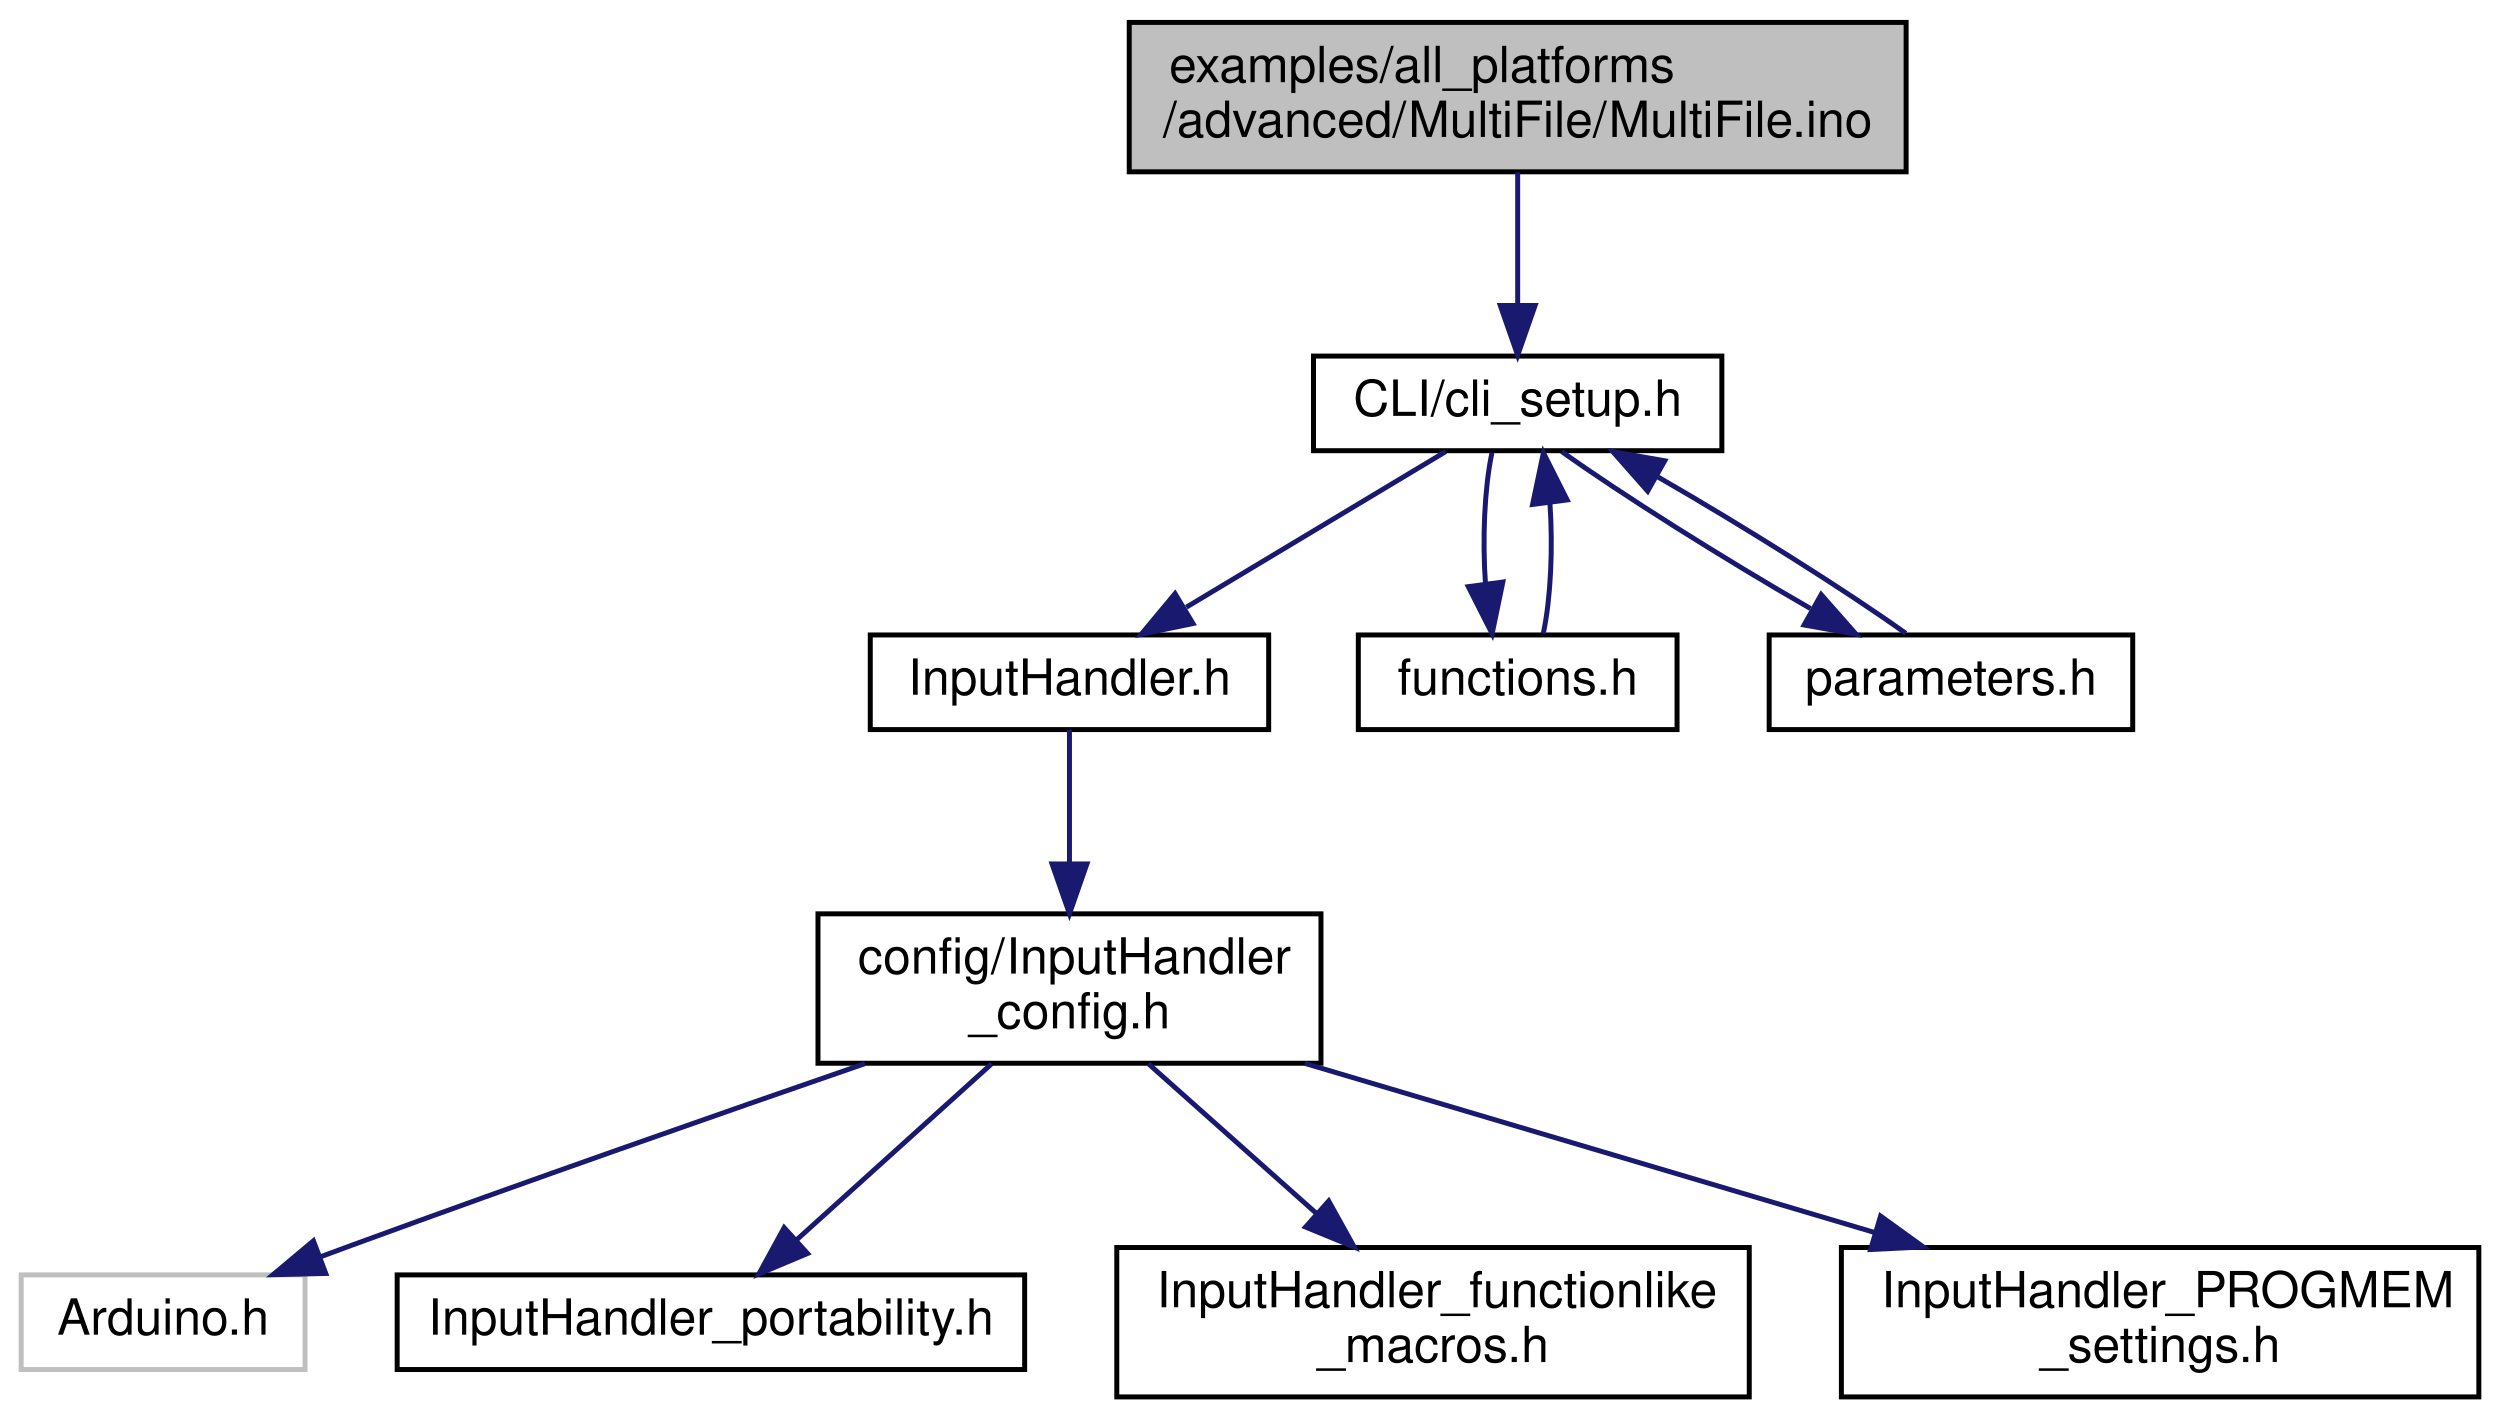
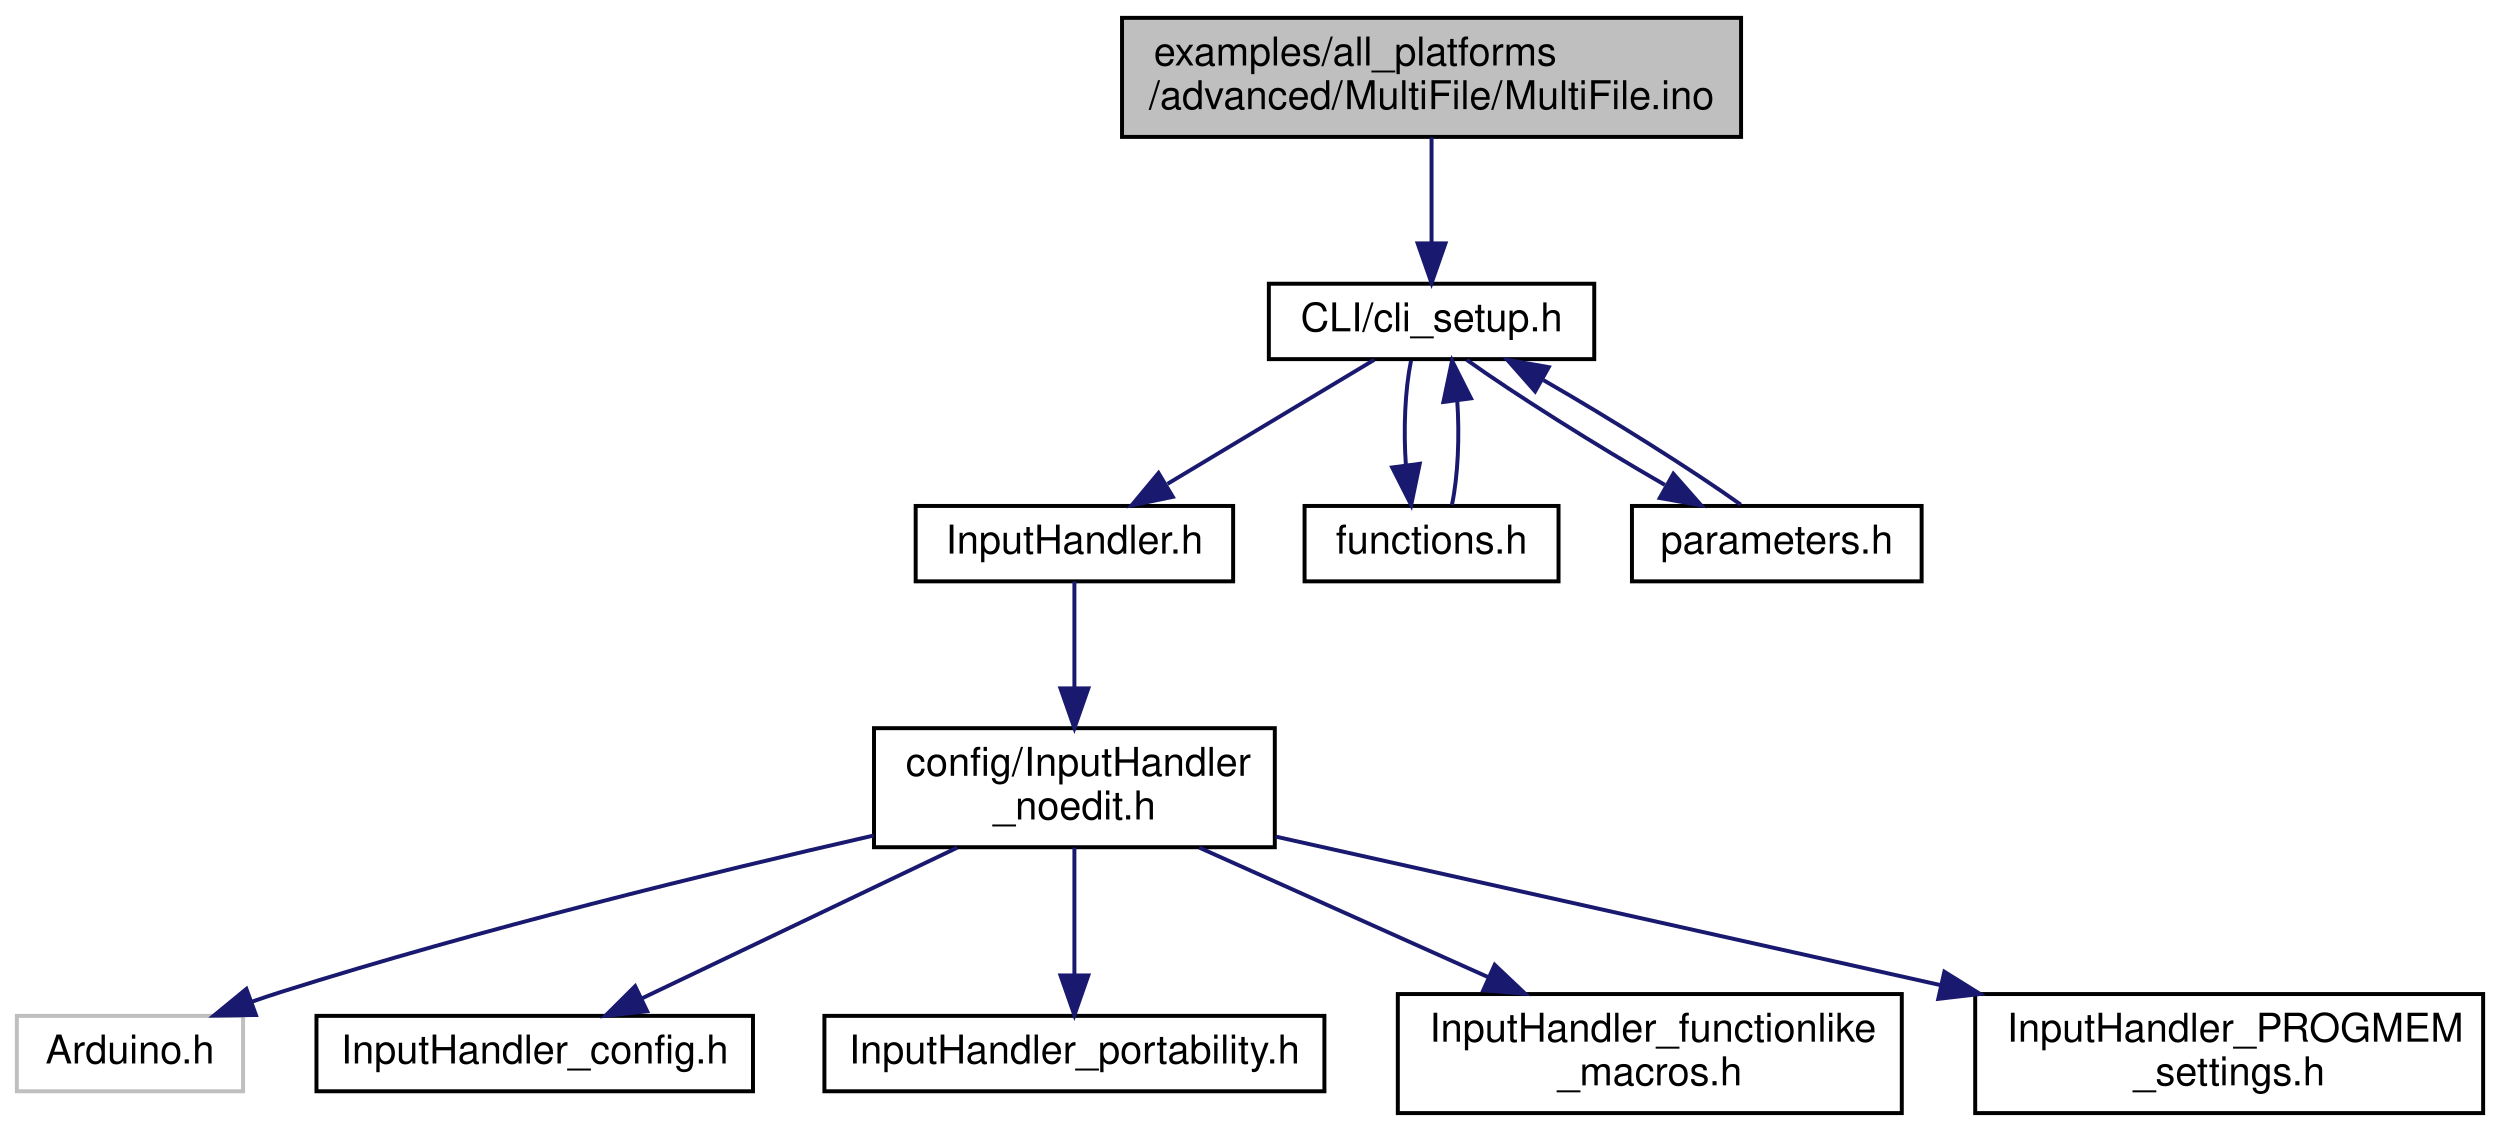
- <svg xmlns="http://www.w3.org/2000/svg" xmlns:xlink="http://www.w3.org/1999/xlink" width="502pt" height="285pt" viewBox="0.00 0.00 501.50 285.00">
+ <svg xmlns="http://www.w3.org/2000/svg" xmlns:xlink="http://www.w3.org/1999/xlink" width="630pt" height="285pt" viewBox="0.00 0.00 629.50 285.00">
  <g id="graph0" class="graph" transform="scale(1 1) rotate(0) translate(4 281)">
    <g id="node1" class="node">
      <g id="a_node1">
        <a xlink:title="An example that demonstrates multiple file setup.">
-           <polygon fill="#bfbfbf" stroke="black" points="222.5,-246.5 222.5,-276.5 378.5,-276.5 378.5,-246.5 222.5,-246.5" />
-           <text text-anchor="start" x="230.5" y="-264.5" font-family="Helvetica,sans-Serif" font-size="10.00">examples/all_platforms</text>
-           <text text-anchor="middle" x="300.5" y="-253.5" font-family="Helvetica,sans-Serif" font-size="10.00">/advanced/MultiFile/MultiFile.ino</text>
+           <polygon fill="#bfbfbf" stroke="black" points="278.5,-246.5 278.5,-276.5 434.5,-276.5 434.5,-246.5 278.5,-246.5" />
+           <text text-anchor="start" x="286.5" y="-264.5" font-family="Helvetica,sans-Serif" font-size="10.00">examples/all_platforms</text>
+           <text text-anchor="middle" x="356.5" y="-253.5" font-family="Helvetica,sans-Serif" font-size="10.00">/advanced/MultiFile/MultiFile.ino</text>
        </a>
      </g>
    </g>
    <g id="node2" class="node">
      <g id="a_node2">
        <a xlink:href="../../d0/dd9/cli__setup_8h.html" target="_top" xlink:title="setup example for MultiFile.ino">
-           <polygon fill="none" stroke="black" points="259.5,-190.5 259.5,-209.5 341.5,-209.5 341.5,-190.5 259.5,-190.5" />
-           <text text-anchor="middle" x="300.5" y="-197.5" font-family="Helvetica,sans-Serif" font-size="10.00">CLI/cli_setup.h</text>
+           <polygon fill="none" stroke="black" points="315.5,-190.5 315.5,-209.5 397.5,-209.5 397.5,-190.5 315.5,-190.5" />
+           <text text-anchor="middle" x="356.5" y="-197.5" font-family="Helvetica,sans-Serif" font-size="10.00">CLI/cli_setup.h</text>
        </a>
      </g>
    </g>
    <g id="edge1" class="edge">
-       <path fill="none" stroke="midnightblue" d="M300.5,-246.4C300.5,-238.47 300.5,-228.46 300.5,-219.86" />
-       <polygon fill="midnightblue" stroke="midnightblue" points="304,-219.66 300.5,-209.66 297,-219.66 304,-219.66" />
+       <path fill="none" stroke="midnightblue" d="M356.5,-246.4C356.5,-238.47 356.5,-228.46 356.5,-219.86" />
+       <polygon fill="midnightblue" stroke="midnightblue" points="360,-219.66 356.5,-209.66 353,-219.66 360,-219.66" />
    </g>
    <g id="node3" class="node">
      <g id="a_node3">
        <a xlink:href="../../df/dec/_input_handler_8h.html" target="_top" xlink:title="InputHandler library header file.">
-           <polygon fill="none" stroke="black" points="170.5,-134.5 170.5,-153.5 250.5,-153.5 250.5,-134.5 170.5,-134.5" />
-           <text text-anchor="middle" x="210.5" y="-141.5" font-family="Helvetica,sans-Serif" font-size="10.00">InputHandler.h</text>
+           <polygon fill="none" stroke="black" points="226.5,-134.5 226.5,-153.5 306.5,-153.5 306.5,-134.5 226.5,-134.5" />
+           <text text-anchor="middle" x="266.5" y="-141.5" font-family="Helvetica,sans-Serif" font-size="10.00">InputHandler.h</text>
        </a>
      </g>
    </g>
    <g id="edge2" class="edge">
-       <path fill="none" stroke="midnightblue" d="M286.04,-190.32C272,-181.9 250.45,-168.97 233.96,-159.07" />
-       <polygon fill="midnightblue" stroke="midnightblue" points="235.3,-155.8 224.92,-153.65 231.7,-161.8 235.3,-155.8" />
+       <path fill="none" stroke="midnightblue" d="M342.04,-190.32C328,-181.9 306.45,-168.97 289.96,-159.07" />
+       <polygon fill="midnightblue" stroke="midnightblue" points="291.3,-155.8 280.92,-153.65 287.7,-161.8 291.3,-155.8" />
    </g>
-     <g id="node9" class="node">
-       <g id="a_node9">
+     <g id="node10" class="node">
+       <g id="a_node10">
        <a xlink:href="../../d8/d5c/functions_8h.html" target="_top" xlink:title="Functions for MultiFile.ino.">
-           <polygon fill="none" stroke="black" points="268.5,-134.5 268.5,-153.5 332.5,-153.5 332.5,-134.5 268.5,-134.5" />
-           <text text-anchor="middle" x="300.5" y="-141.5" font-family="Helvetica,sans-Serif" font-size="10.00">functions.h</text>
+           <polygon fill="none" stroke="black" points="324.5,-134.5 324.5,-153.5 388.5,-153.5 388.5,-134.5 324.5,-134.5" />
+           <text text-anchor="middle" x="356.5" y="-141.5" font-family="Helvetica,sans-Serif" font-size="10.00">functions.h</text>
        </a>
      </g>
    </g>
-     <g id="edge8" class="edge">
-       <path fill="none" stroke="midnightblue" d="M295.33,-190.08C293.82,-182.93 293.39,-172.64 294.04,-163.69" />
-       <polygon fill="midnightblue" stroke="midnightblue" points="297.52,-164.13 295.37,-153.75 290.58,-163.2 297.52,-164.13" />
+     <g id="edge9" class="edge">
+       <path fill="none" stroke="midnightblue" d="M351.33,-190.08C349.82,-182.93 349.39,-172.64 350.04,-163.69" />
+       <polygon fill="midnightblue" stroke="midnightblue" points="353.52,-164.13 351.37,-153.75 346.58,-163.2 353.52,-164.13" />
    </g>
-     <g id="node10" class="node">
-       <g id="a_node10">
+     <g id="node11" class="node">
+       <g id="a_node11">
        <a xlink:href="../../d6/d3b/parameters_8h.html" target="_top" xlink:title="Parameters and CommandConstructor objects for MultiFile.ino.">
-           <polygon fill="none" stroke="black" points="351,-134.5 351,-153.5 424,-153.5 424,-134.5 351,-134.5" />
-           <text text-anchor="middle" x="387.5" y="-141.5" font-family="Helvetica,sans-Serif" font-size="10.00">parameters.h</text>
+           <polygon fill="none" stroke="black" points="407,-134.5 407,-153.5 480,-153.5 480,-134.5 407,-134.5" />
+           <text text-anchor="middle" x="443.5" y="-141.5" font-family="Helvetica,sans-Serif" font-size="10.00">parameters.h</text>
        </a>
      </g>
    </g>
-     <g id="edge10" class="edge">
-       <path fill="none" stroke="midnightblue" d="M309.36,-190.32C321.22,-181.82 342.03,-168.73 359.3,-158.8" />
-       <polygon fill="midnightblue" stroke="midnightblue" points="361.44,-161.61 368.45,-153.65 358.01,-155.5 361.44,-161.61" />
+     <g id="edge11" class="edge">
+       <path fill="none" stroke="midnightblue" d="M365.36,-190.32C377.22,-181.82 398.03,-168.73 415.3,-158.8" />
+       <polygon fill="midnightblue" stroke="midnightblue" points="417.44,-161.61 424.45,-153.65 414.01,-155.5 417.44,-161.61" />
    </g>
    <g id="node4" class="node">
      <g id="a_node4">
-         <a xlink:href="../../dd/d4e/_input_handler__config_8h.html" target="_top" xlink:title="InputHandler library configuration file.">
-           <polygon fill="none" stroke="black" points="160,-67.5 160,-97.5 261,-97.5 261,-67.5 160,-67.5" />
-           <text text-anchor="start" x="168" y="-85.5" font-family="Helvetica,sans-Serif" font-size="10.00">config/InputHandler</text>
-           <text text-anchor="middle" x="210.5" y="-74.5" font-family="Helvetica,sans-Serif" font-size="10.00">_config.h</text>
+         <a xlink:href="../../d3/dfb/_input_handler__noedit_8h.html" target="_top" xlink:title="InputHandler library C includes, buffer sizing macros.">
+           <polygon fill="none" stroke="black" points="216,-67.5 216,-97.5 317,-97.5 317,-67.5 216,-67.5" />
+           <text text-anchor="start" x="224" y="-85.5" font-family="Helvetica,sans-Serif" font-size="10.00">config/InputHandler</text>
+           <text text-anchor="middle" x="266.5" y="-74.5" font-family="Helvetica,sans-Serif" font-size="10.00">_noedit.h</text>
        </a>
      </g>
    </g>
    <g id="edge3" class="edge">
-       <path fill="none" stroke="midnightblue" d="M210.5,-134.48C210.5,-127.47 210.5,-117.19 210.5,-107.7" />
-       <polygon fill="midnightblue" stroke="midnightblue" points="214,-107.52 210.5,-97.52 207,-107.52 214,-107.52" />
+       <path fill="none" stroke="midnightblue" d="M266.5,-134.48C266.5,-127.47 266.5,-117.19 266.5,-107.7" />
+       <polygon fill="midnightblue" stroke="midnightblue" points="270,-107.52 266.5,-97.52 263,-107.52 270,-107.52" />
    </g>
    <g id="node5" class="node">
      <g id="a_node5">
        <a xlink:title=" ">
          <polygon fill="none" stroke="#bfbfbf" points="0,-6 0,-25 57,-25 57,-6 0,-6" />
          <text text-anchor="middle" x="28.5" y="-13" font-family="Helvetica,sans-Serif" font-size="10.00">Arduino.h</text>
        </a>
      </g>
    </g>
    <g id="edge4" class="edge">
-       <path fill="none" stroke="midnightblue" d="M169.43,-67.43C140.56,-57.46 101.08,-43.66 66.5,-31 64.4,-30.23 62.24,-29.43 60.06,-28.62" />
-       <polygon fill="midnightblue" stroke="midnightblue" points="61.16,-25.29 50.57,-25.04 58.69,-31.84 61.16,-25.29" />
+       <path fill="none" stroke="midnightblue" d="M215.9,-70.45C175.19,-61.15 116.7,-46.86 66.5,-31 64.08,-30.24 61.6,-29.4 59.11,-28.53" />
+       <polygon fill="midnightblue" stroke="midnightblue" points="60.24,-25.22 49.65,-25.07 57.84,-31.79 60.24,-25.22" />
    </g>
    <g id="node6" class="node">
      <g id="a_node6">
-         <a xlink:href="../../d3/dcd/_input_handler__portability_8h.html" target="_top" xlink:title=" ">
-           <polygon fill="none" stroke="black" points="75.5,-6 75.5,-25 201.5,-25 201.5,-6 75.5,-6" />
-           <text text-anchor="middle" x="138.5" y="-13" font-family="Helvetica,sans-Serif" font-size="10.00">InputHandler_portability.h</text>
+         <a xlink:href="../../dd/d4e/_input_handler__config_8h.html" target="_top" xlink:title="InputHandler library user configurable items.">
+           <polygon fill="none" stroke="black" points="75.5,-6 75.5,-25 185.5,-25 185.5,-6 75.5,-6" />
+           <text text-anchor="middle" x="130.5" y="-13" font-family="Helvetica,sans-Serif" font-size="10.00">InputHandler_config.h</text>
        </a>
      </g>
    </g>
    <g id="edge5" class="edge">
-       <path fill="none" stroke="midnightblue" d="M194.88,-67.4C183.32,-56.96 167.58,-42.75 155.67,-32" />
-       <polygon fill="midnightblue" stroke="midnightblue" points="157.9,-29.3 148.13,-25.19 153.21,-34.49 157.9,-29.3" />
+       <path fill="none" stroke="midnightblue" d="M236.99,-67.4C213.34,-56.09 180.42,-40.36 157.47,-29.39" />
+       <polygon fill="midnightblue" stroke="midnightblue" points="158.83,-26.16 148.3,-25.01 155.81,-32.48 158.83,-26.16" />
    </g>
    <g id="node7" class="node">
      <g id="a_node7">
-         <a xlink:href="../../d1/d39/_input_handler__functionlike__macros_8h.html" target="_top" xlink:title=" ">
-           <polygon fill="none" stroke="black" points="220,-0.5 220,-30.5 347,-30.5 347,-0.5 220,-0.5" />
-           <text text-anchor="start" x="228" y="-18.5" font-family="Helvetica,sans-Serif" font-size="10.00">InputHandler_functionlike</text>
-           <text text-anchor="middle" x="283.5" y="-7.5" font-family="Helvetica,sans-Serif" font-size="10.00">_macros.h</text>
+         <a xlink:href="../../d3/dcd/_input_handler__portability_8h.html" target="_top" xlink:title="InputHandler library portability directives.">
+           <polygon fill="none" stroke="black" points="203.5,-6 203.5,-25 329.5,-25 329.5,-6 203.5,-6" />
+           <text text-anchor="middle" x="266.5" y="-13" font-family="Helvetica,sans-Serif" font-size="10.00">InputHandler_portability.h</text>
        </a>
      </g>
    </g>
    <g id="edge6" class="edge">
-       <path fill="none" stroke="midnightblue" d="M226.34,-67.4C236.19,-58.62 249.04,-47.18 260.06,-37.37" />
-       <polygon fill="midnightblue" stroke="midnightblue" points="262.55,-39.84 267.69,-30.58 257.9,-34.61 262.55,-39.84" />
+       <path fill="none" stroke="midnightblue" d="M266.5,-67.4C266.5,-58.06 266.5,-45.71 266.5,-35.52" />
+       <polygon fill="midnightblue" stroke="midnightblue" points="270,-35.19 266.5,-25.19 263,-35.19 270,-35.19" />
    </g>
    <g id="node8" class="node">
      <g id="a_node8">
-         <a xlink:href="../../df/d25/_input_handler___p_r_o_g_m_e_m__settings_8h.html" target="_top" xlink:title=" ">
-           <polygon fill="none" stroke="black" points="365.5,-0.5 365.5,-30.5 493.5,-30.5 493.5,-0.5 365.5,-0.5" />
-           <text text-anchor="start" x="373.5" y="-18.5" font-family="Helvetica,sans-Serif" font-size="10.00">InputHandler_PROGMEM</text>
-           <text text-anchor="middle" x="429.5" y="-7.5" font-family="Helvetica,sans-Serif" font-size="10.00">_settings.h</text>
+         <a xlink:href="../../d1/d39/_input_handler__functionlike__macros_8h.html" target="_top" xlink:title="InputHandler library function-like macros.">
+           <polygon fill="none" stroke="black" points="348,-0.5 348,-30.5 475,-30.5 475,-0.5 348,-0.5" />
+           <text text-anchor="start" x="356" y="-18.5" font-family="Helvetica,sans-Serif" font-size="10.00">InputHandler_functionlike</text>
+           <text text-anchor="middle" x="411.5" y="-7.5" font-family="Helvetica,sans-Serif" font-size="10.00">_macros.h</text>
        </a>
      </g>
    </g>
    <g id="edge7" class="edge">
-       <path fill="none" stroke="midnightblue" d="M257.75,-67.48C291.31,-57.51 336.56,-44.09 372.18,-33.51" />
-       <polygon fill="midnightblue" stroke="midnightblue" points="373.37,-36.81 381.96,-30.61 371.37,-30.1 373.37,-36.81" />
+       <path fill="none" stroke="midnightblue" d="M297.96,-67.4C319.34,-57.81 347.81,-45.05 370.9,-34.7" />
+       <polygon fill="midnightblue" stroke="midnightblue" points="372.41,-37.86 380.1,-30.58 369.54,-31.47 372.41,-37.86" />
    </g>
-     <g id="edge9" class="edge">
-       <path fill="none" stroke="midnightblue" d="M305.63,-153.75C307.16,-160.86 307.6,-171.14 306.97,-180.1" />
-       <polygon fill="midnightblue" stroke="midnightblue" points="303.49,-179.71 305.67,-190.08 310.43,-180.62 303.49,-179.71" />
+     <g id="node9" class="node">
+       <g id="a_node9">
+         <a xlink:href="../../df/d25/_input_handler___p_r_o_g_m_e_m__settings_8h.html" target="_top" xlink:title="InputHandler library PROGMEM settings.">
+           <polygon fill="none" stroke="black" points="493.5,-0.5 493.5,-30.5 621.5,-30.5 621.5,-0.5 493.5,-0.5" />
+           <text text-anchor="start" x="501.5" y="-18.5" font-family="Helvetica,sans-Serif" font-size="10.00">InputHandler_PROGMEM</text>
+           <text text-anchor="middle" x="557.5" y="-7.5" font-family="Helvetica,sans-Serif" font-size="10.00">_settings.h</text>
+         </a>
+       </g>
    </g>
-     <g id="edge11" class="edge">
-       <path fill="none" stroke="midnightblue" d="M378.42,-153.83C366.52,-162.34 345.86,-175.34 328.69,-185.21" />
-       <polygon fill="midnightblue" stroke="midnightblue" points="326.6,-182.37 319.59,-190.32 330.03,-188.47 326.6,-182.37" />
+     <g id="edge8" class="edge">
+       <path fill="none" stroke="midnightblue" d="M317.19,-70.18C363.54,-59.82 432.63,-44.39 484.85,-32.73" />
+       <polygon fill="midnightblue" stroke="midnightblue" points="485.73,-36.12 494.73,-30.52 484.2,-29.29 485.73,-36.12" />
+     </g>
+     <g id="edge10" class="edge">
+       <path fill="none" stroke="midnightblue" d="M361.63,-153.75C363.16,-160.86 363.6,-171.14 362.97,-180.1" />
+       <polygon fill="midnightblue" stroke="midnightblue" points="359.49,-179.71 361.67,-190.08 366.43,-180.62 359.49,-179.71" />
+     </g>
+     <g id="edge12" class="edge">
+       <path fill="none" stroke="midnightblue" d="M434.42,-153.83C422.52,-162.34 401.86,-175.34 384.69,-185.21" />
+       <polygon fill="midnightblue" stroke="midnightblue" points="382.6,-182.37 375.59,-190.32 386.03,-188.47 382.6,-182.37" />
    </g>
  </g>
</svg>
